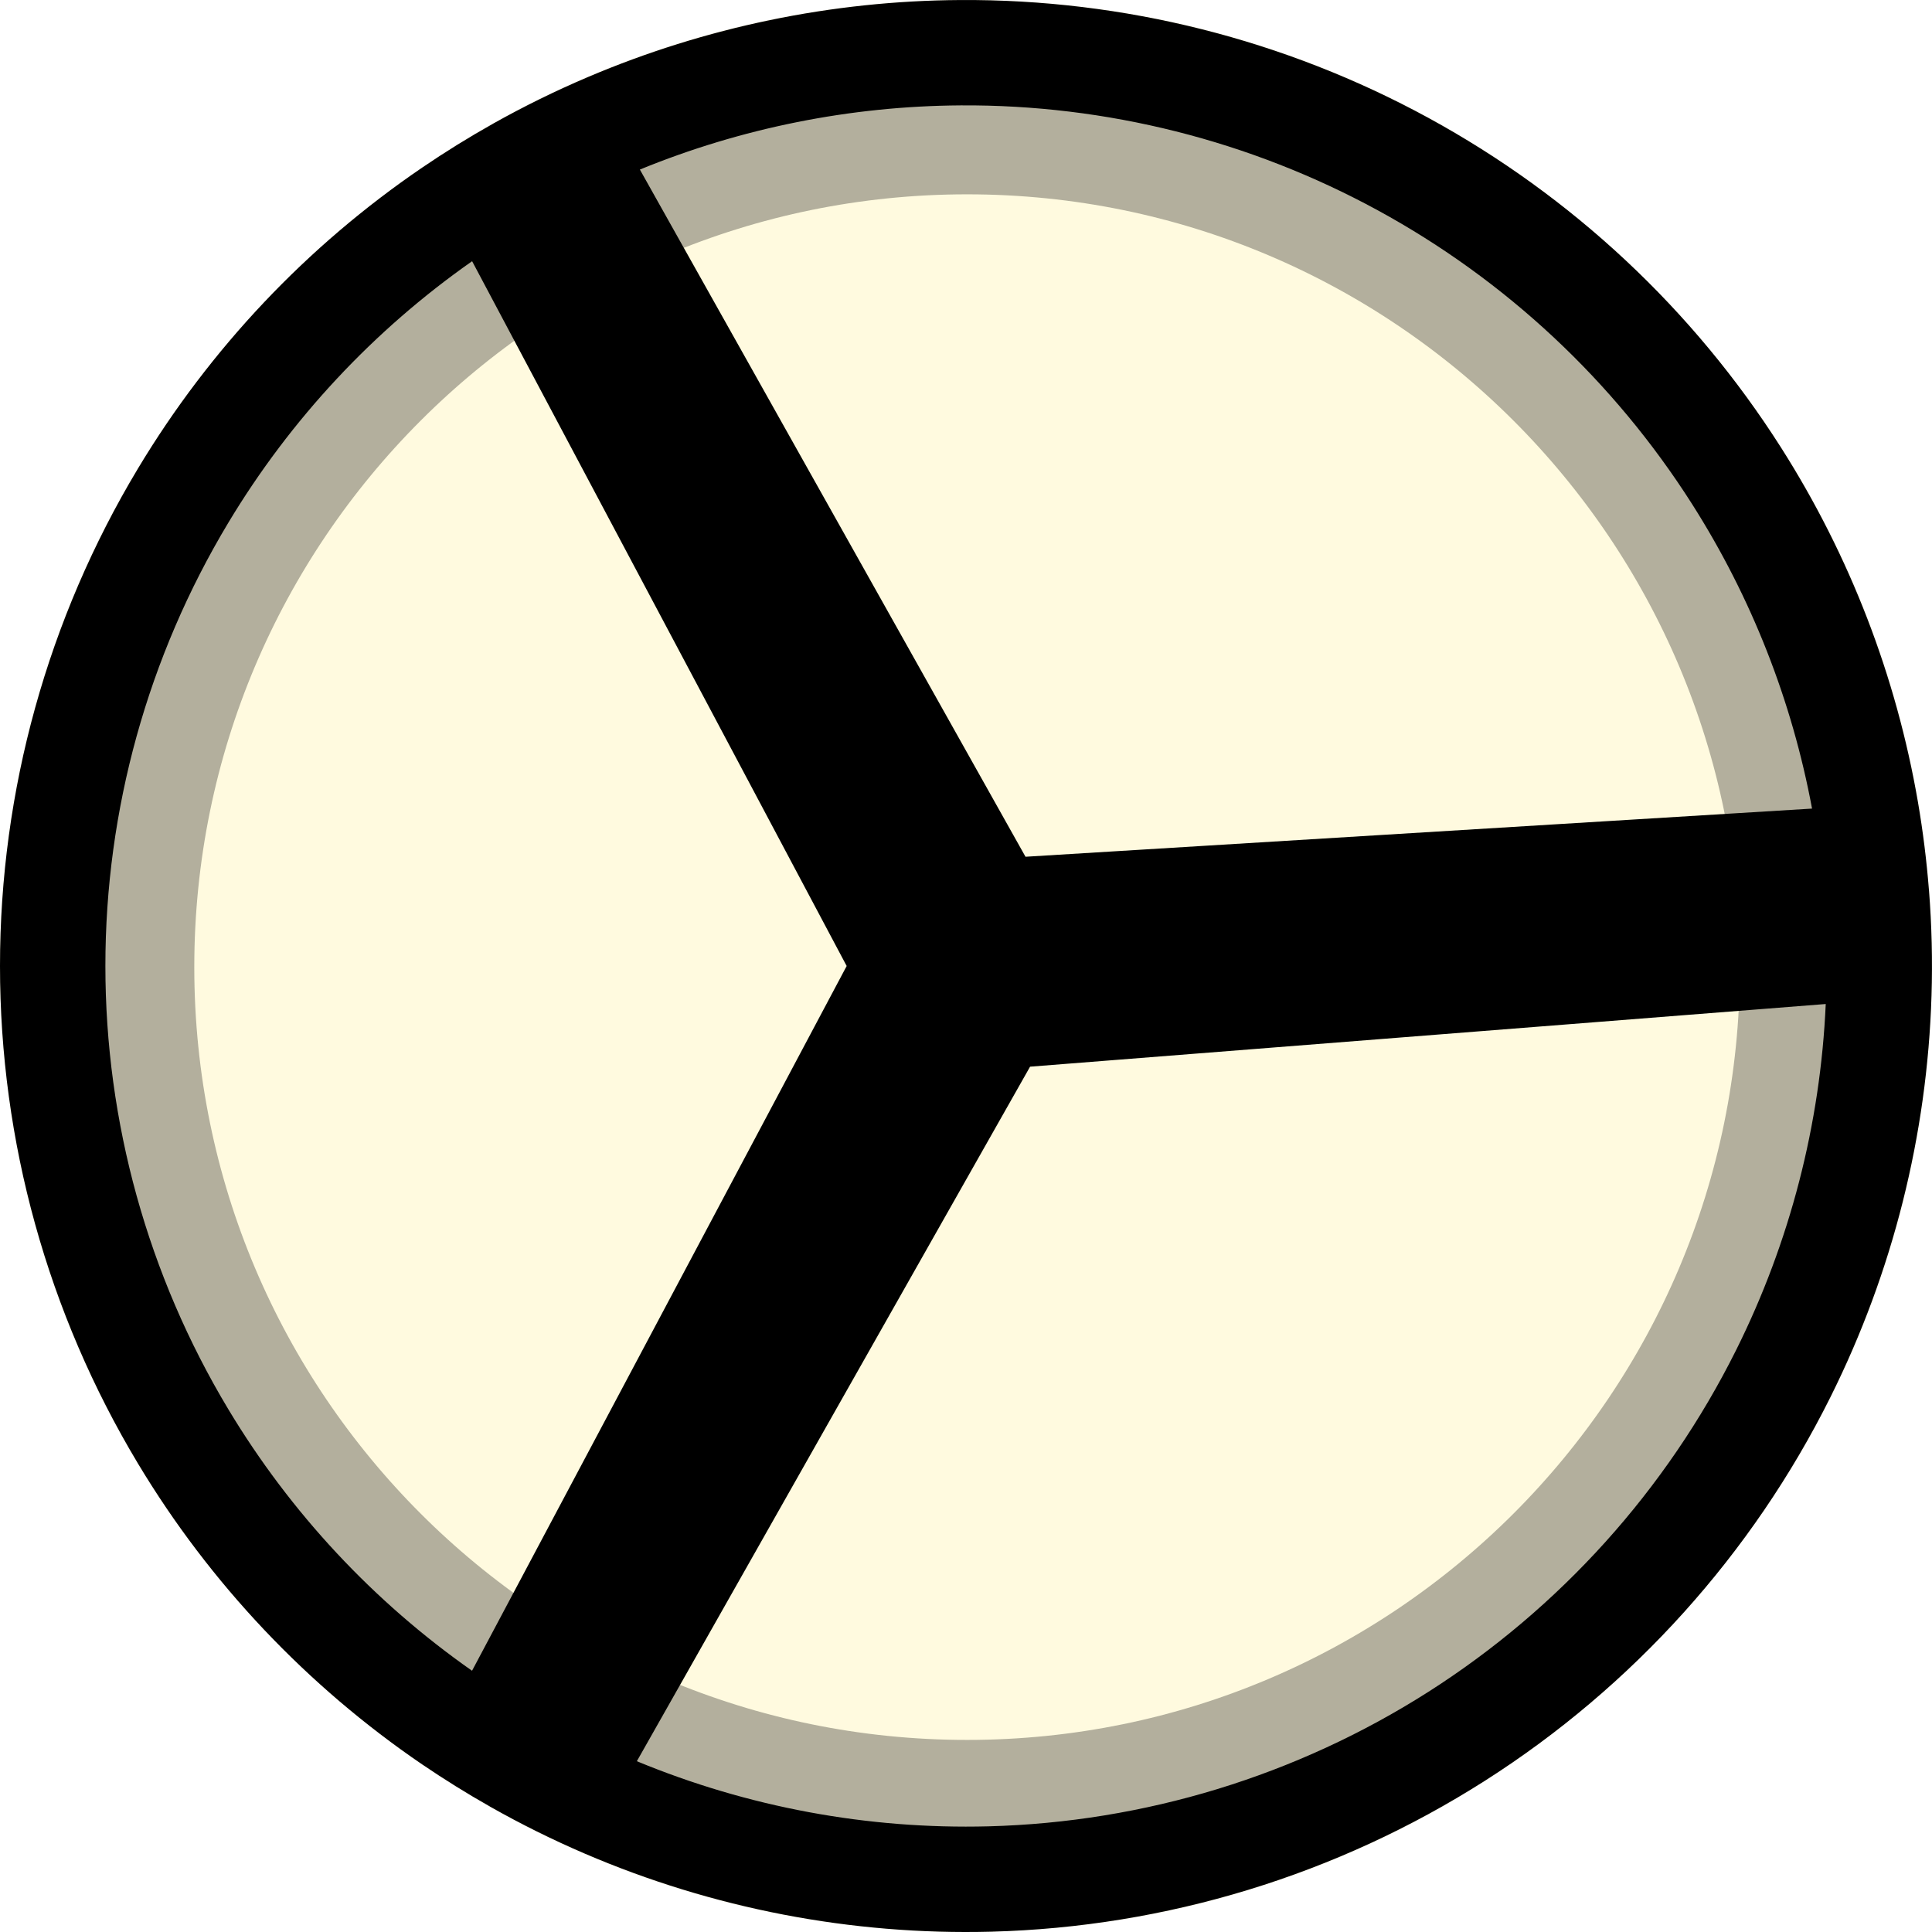
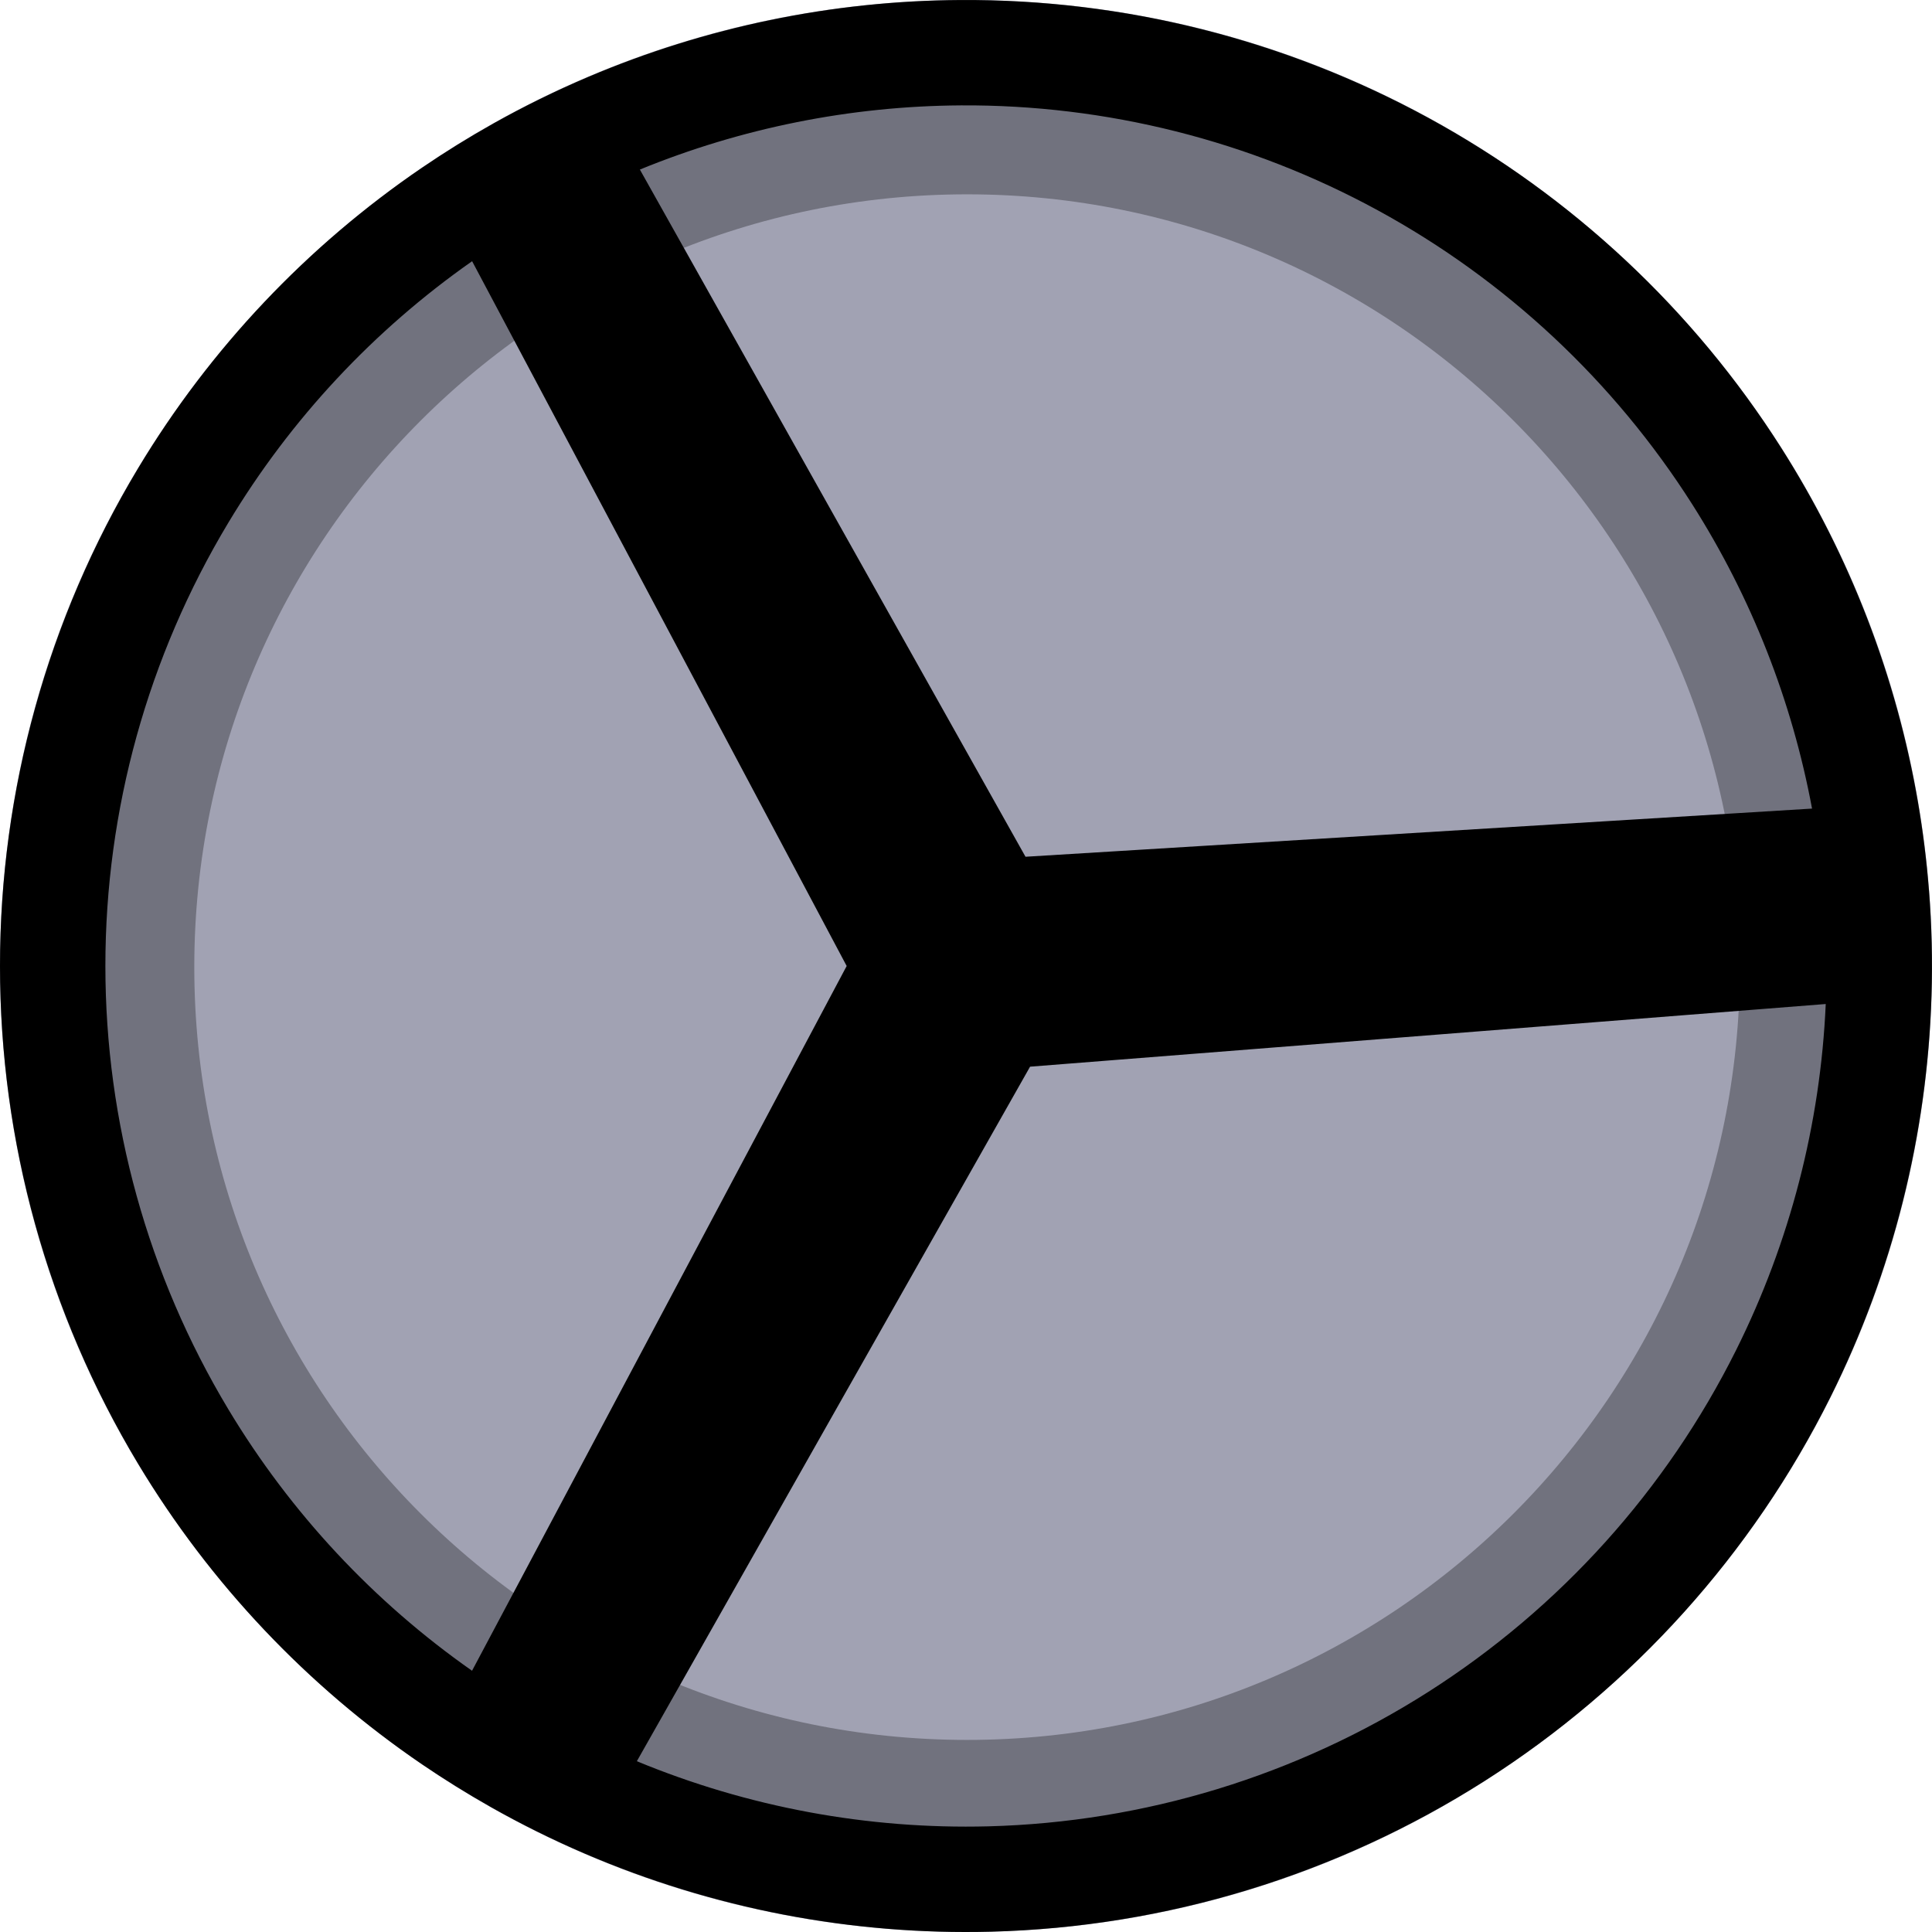
<svg xmlns="http://www.w3.org/2000/svg" width="55" height="55" viewBox="0 0 55 55" fill="none">
-   <circle cx="27.5" cy="27.5" r="27.5" fill="#FFFADF" />
+   <circle cx="27.5" cy="27.5" r="27.5" fill="#A1A2B3" />
  <circle cx="27.531" cy="27.532" r="24" stroke="black" stroke-opacity="0.3" stroke-width="4" />
  <path fill-rule="evenodd" clip-rule="evenodd" d="M51.585 23.019C51.014 19.948 49.858 17.005 48.172 14.353C45.946 10.853 42.868 7.975 39.226 5.989C35.584 4.004 31.497 2.975 27.349 3C24.206 3.02 21.107 3.643 18.216 4.827L29.194 24.39L51.585 23.019ZM54.6 22.834C53.983 19.256 52.663 15.824 50.703 12.743C48.205 8.814 44.75 5.584 40.662 3.355C36.574 1.126 31.987 -0.028 27.331 0.001C23.68 0.023 20.08 0.772 16.738 2.193C15.818 2.584 14.918 3.026 14.041 3.518L14.042 3.518C13.349 3.907 12.676 4.324 12.022 4.769C8.747 6.999 5.983 9.917 3.93 13.334C1.359 17.611 0 22.508 2.43065e-08 27.499C-0 32.49 1.358 37.386 3.928 41.664C5.981 45.081 8.746 47.999 12.02 50.23C12.646 50.655 13.29 51.056 13.951 51.43L13.95 51.431L13.953 51.432C14.827 51.927 15.725 52.372 16.642 52.766C20.282 54.33 24.229 55.094 28.213 54.991C33.202 54.861 38.062 53.376 42.272 50.695C46.481 48.014 49.882 44.238 52.109 39.772C53.888 36.205 54.864 32.305 54.986 28.345C55.017 27.346 54.993 26.344 54.914 25.341L54.913 25.342C54.847 24.5 54.742 23.663 54.6 22.834ZM13.44 7.436C10.64 9.398 8.273 11.93 6.501 14.879C4.21 18.69 3 23.052 3 27.499C3 31.945 4.21 36.308 6.5 40.119C8.272 43.068 10.639 45.601 13.438 47.563L24.103 27.5L13.44 7.436ZM28.135 51.992C24.696 52.081 21.288 51.445 18.13 50.138L29.324 30.366L51.975 28.582C51.824 31.997 50.959 35.354 49.424 38.433C47.44 42.412 44.41 45.776 40.66 48.165C36.91 50.553 32.58 51.876 28.135 51.992Z" fill="black" />
</svg>
